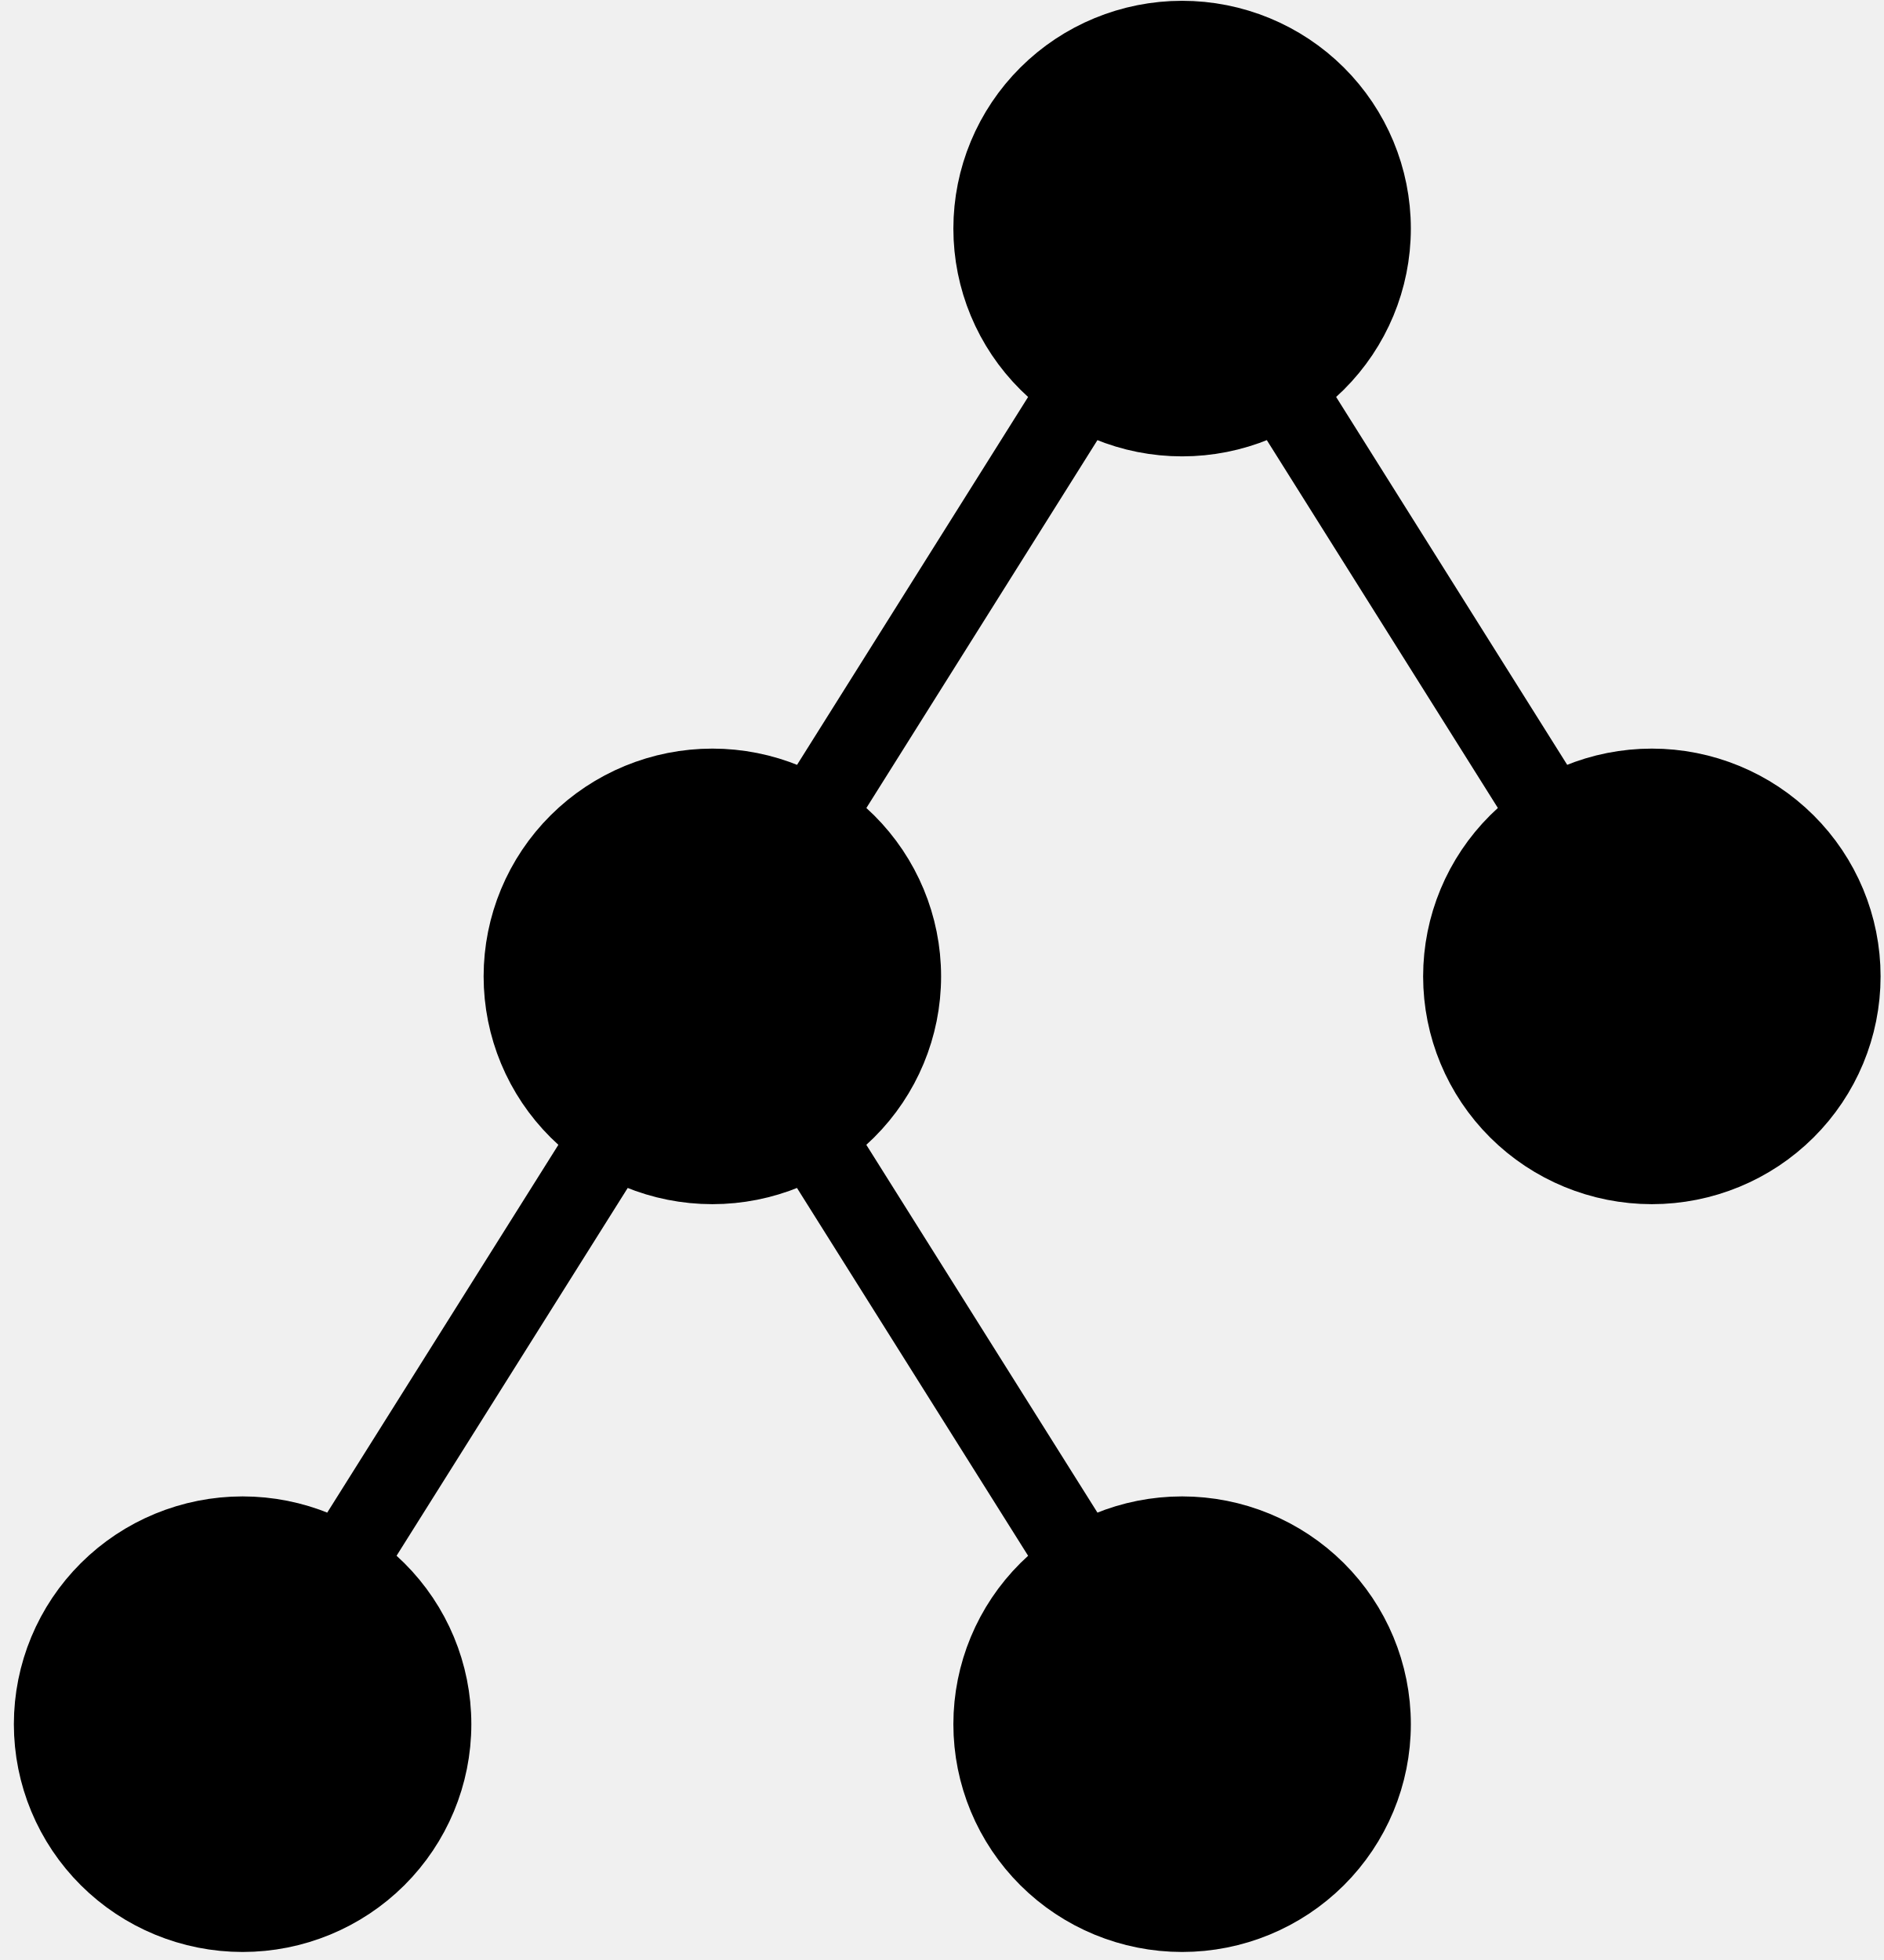
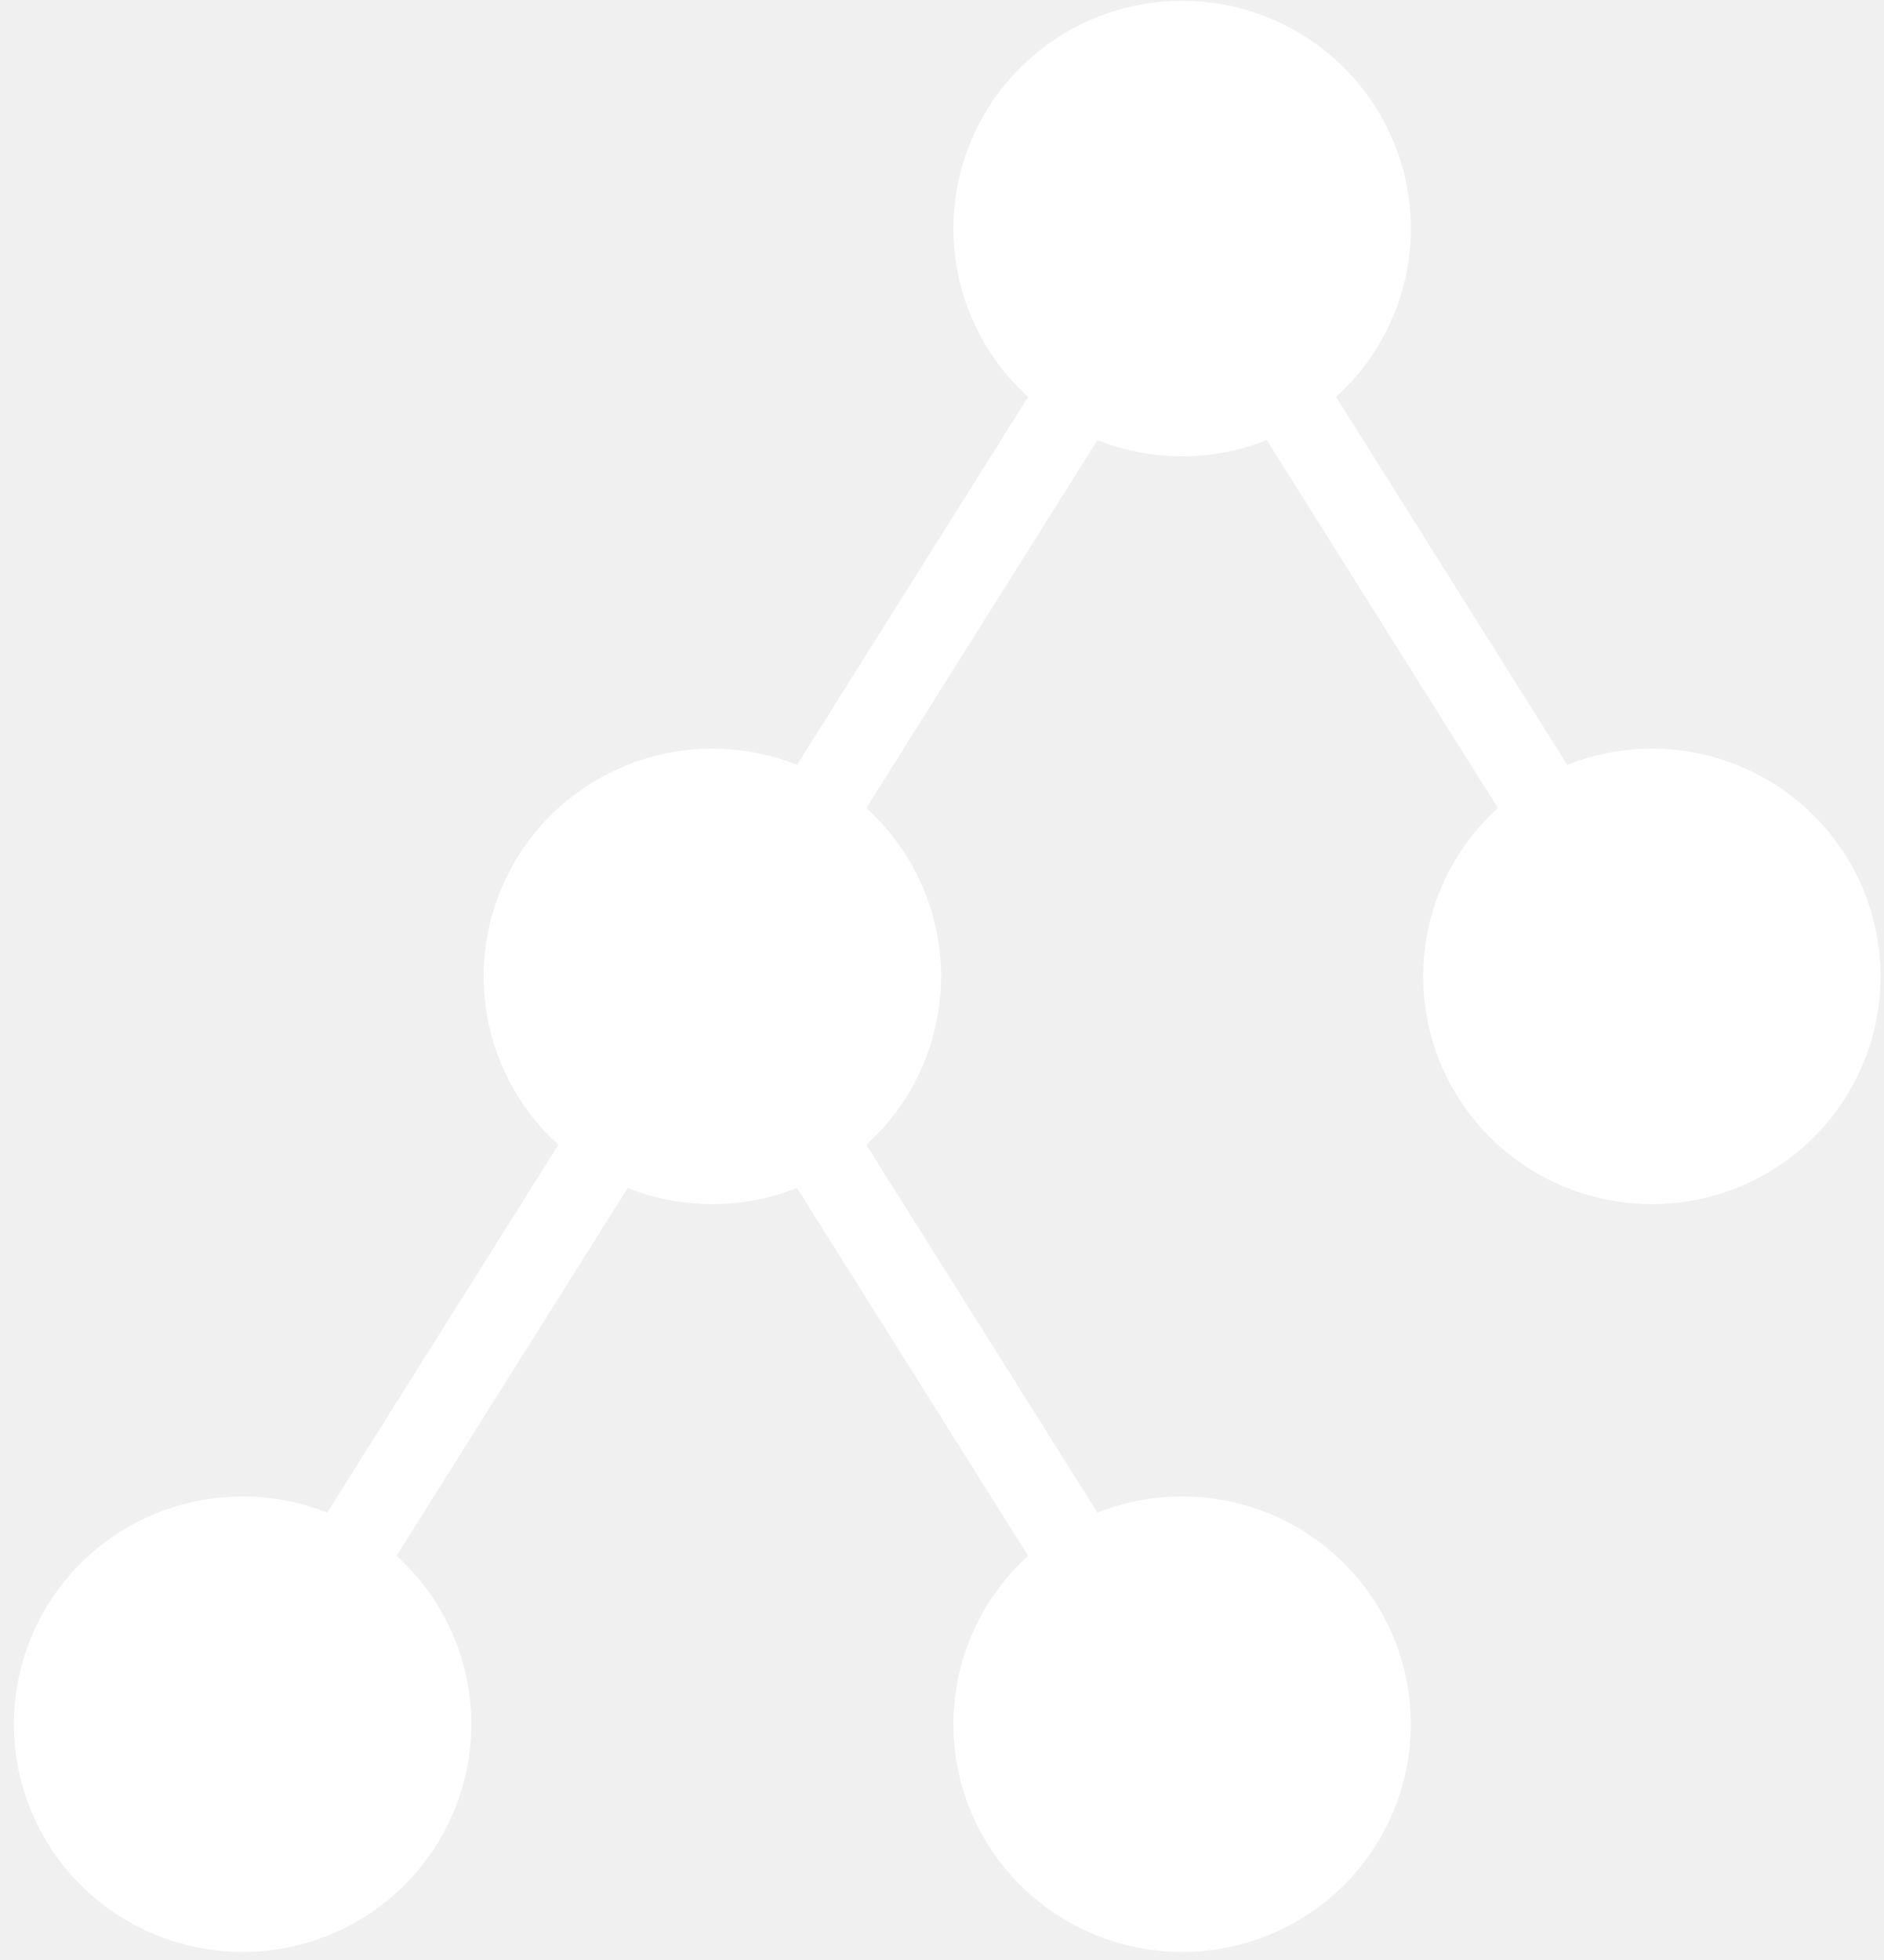
<svg xmlns="http://www.w3.org/2000/svg" width="123" height="128" viewBox="0 0 123 128" fill="none">
-   <path d="M28.114 112.6C28.114 109.362 26.821 106.257 24.52 103.967C22.218 101.678 19.097 100.391 15.843 100.391C12.589 100.391 9.467 101.678 7.166 103.967C4.865 106.257 3.572 109.362 3.572 112.6C3.572 115.838 4.865 118.944 7.166 121.234C9.467 123.523 12.589 124.809 15.843 124.809C19.097 124.809 22.218 123.523 24.52 121.234C26.821 118.944 28.114 115.838 28.114 112.6ZM89.468 14.928C89.468 11.69 88.175 8.585 85.874 6.295C83.572 4.005 80.451 2.719 77.197 2.719C73.942 2.719 70.821 4.005 68.52 6.295C66.219 8.585 64.926 11.69 64.926 14.928C64.926 18.166 66.219 21.272 68.52 23.561C70.821 25.851 73.942 27.137 77.197 27.137C80.451 27.137 83.572 25.851 85.874 23.561C88.175 21.272 89.468 18.166 89.468 14.928ZM89.468 112.6C89.468 109.362 88.175 106.257 85.874 103.967C83.572 101.678 80.451 100.391 77.197 100.391C73.942 100.391 70.821 101.678 68.52 103.967C66.219 106.257 64.926 109.362 64.926 112.6C64.926 115.838 66.219 118.944 68.52 121.234C70.821 123.523 73.942 124.809 77.197 124.809C80.451 124.809 83.572 123.523 85.874 121.234C88.175 118.944 89.468 115.838 89.468 112.6ZM58.791 63.764C58.791 60.526 57.498 57.421 55.197 55.131C52.895 52.842 49.774 51.555 46.52 51.555C43.266 51.555 40.144 52.842 37.843 55.131C35.542 57.421 34.249 60.526 34.249 63.764C34.249 67.002 35.542 70.108 37.843 72.397C40.144 74.687 43.266 75.973 46.52 75.973C49.774 75.973 52.895 74.687 55.197 72.397C57.498 70.108 58.791 67.002 58.791 63.764ZM120.144 63.764C120.144 60.526 118.852 57.421 116.55 55.131C114.249 52.842 111.128 51.555 107.874 51.555C104.619 51.555 101.498 52.842 99.197 55.131C96.896 57.421 95.603 60.526 95.603 63.764C95.603 67.002 96.896 70.108 99.197 72.397C101.498 74.687 104.619 75.973 107.874 75.973C111.128 75.973 114.249 74.687 116.55 72.397C118.852 70.108 120.144 67.002 120.144 63.764ZM22.334 102.259L40.004 74.142ZM53.029 53.405L70.681 25.3ZM53.054 74.172L70.699 102.253ZM83.719 25.306L101.395 53.448Z" fill="black" />
-   <path d="M22.334 102.259L40.004 74.142M53.029 53.405L70.681 25.3M53.054 74.172L70.699 102.253M83.719 25.306L101.395 53.448M28.114 112.6C28.114 109.362 26.821 106.257 24.52 103.967C22.218 101.678 19.097 100.391 15.843 100.391C12.589 100.391 9.467 101.678 7.166 103.967C4.865 106.257 3.572 109.362 3.572 112.6C3.572 115.838 4.865 118.944 7.166 121.234C9.467 123.523 12.589 124.809 15.843 124.809C19.097 124.809 22.218 123.523 24.52 121.234C26.821 118.944 28.114 115.838 28.114 112.6ZM89.468 14.928C89.468 11.69 88.175 8.585 85.874 6.295C83.572 4.005 80.451 2.719 77.197 2.719C73.942 2.719 70.821 4.005 68.52 6.295C66.219 8.585 64.926 11.69 64.926 14.928C64.926 18.166 66.219 21.272 68.52 23.561C70.821 25.851 73.942 27.137 77.197 27.137C80.451 27.137 83.572 25.851 85.874 23.561C88.175 21.272 89.468 18.166 89.468 14.928ZM89.468 112.6C89.468 109.362 88.175 106.257 85.874 103.967C83.572 101.678 80.451 100.391 77.197 100.391C73.942 100.391 70.821 101.678 68.52 103.967C66.219 106.257 64.926 109.362 64.926 112.6C64.926 115.838 66.219 118.944 68.52 121.234C70.821 123.523 73.942 124.809 77.197 124.809C80.451 124.809 83.572 123.523 85.874 121.234C88.175 118.944 89.468 115.838 89.468 112.6ZM58.791 63.764C58.791 60.526 57.498 57.421 55.197 55.131C52.895 52.842 49.774 51.555 46.52 51.555C43.266 51.555 40.144 52.842 37.843 55.131C35.542 57.421 34.249 60.526 34.249 63.764C34.249 67.002 35.542 70.108 37.843 72.397C40.144 74.687 43.266 75.973 46.52 75.973C49.774 75.973 52.895 74.687 55.197 72.397C57.498 70.108 58.791 67.002 58.791 63.764ZM120.144 63.764C120.144 60.526 118.852 57.421 116.55 55.131C114.249 52.842 111.128 51.555 107.874 51.555C104.619 51.555 101.498 52.842 99.197 55.131C96.896 57.421 95.603 60.526 95.603 63.764C95.603 67.002 96.896 70.108 99.197 72.397C101.498 74.687 104.619 75.973 107.874 75.973C111.128 75.973 114.249 74.687 116.55 72.397C118.852 70.108 120.144 67.002 120.144 63.764Z" stroke="black" stroke-width="5.333" stroke-linecap="round" stroke-linejoin="round" />
+   <path d="M28.114 112.6C28.114 109.362 26.821 106.257 24.52 103.967C22.218 101.678 19.097 100.391 15.843 100.391C12.589 100.391 9.467 101.678 7.166 103.967C4.865 106.257 3.572 109.362 3.572 112.6C3.572 115.838 4.865 118.944 7.166 121.234C9.467 123.523 12.589 124.809 15.843 124.809C19.097 124.809 22.218 123.523 24.52 121.234C26.821 118.944 28.114 115.838 28.114 112.6ZM89.468 14.928C89.468 11.69 88.175 8.585 85.874 6.295C83.572 4.005 80.451 2.719 77.197 2.719C73.942 2.719 70.821 4.005 68.52 6.295C66.219 8.585 64.926 11.69 64.926 14.928C64.926 18.166 66.219 21.272 68.52 23.561C70.821 25.851 73.942 27.137 77.197 27.137C80.451 27.137 83.572 25.851 85.874 23.561C88.175 21.272 89.468 18.166 89.468 14.928ZM89.468 112.6C89.468 109.362 88.175 106.257 85.874 103.967C83.572 101.678 80.451 100.391 77.197 100.391C73.942 100.391 70.821 101.678 68.52 103.967C66.219 106.257 64.926 109.362 64.926 112.6C64.926 115.838 66.219 118.944 68.52 121.234C70.821 123.523 73.942 124.809 77.197 124.809C80.451 124.809 83.572 123.523 85.874 121.234C88.175 118.944 89.468 115.838 89.468 112.6ZM58.791 63.764C58.791 60.526 57.498 57.421 55.197 55.131C52.895 52.842 49.774 51.555 46.52 51.555C43.266 51.555 40.144 52.842 37.843 55.131C35.542 57.421 34.249 60.526 34.249 63.764C34.249 67.002 35.542 70.108 37.843 72.397C40.144 74.687 43.266 75.973 46.52 75.973C49.774 75.973 52.895 74.687 55.197 72.397C57.498 70.108 58.791 67.002 58.791 63.764ZM120.144 63.764C120.144 60.526 118.852 57.421 116.55 55.131C114.249 52.842 111.128 51.555 107.874 51.555C104.619 51.555 101.498 52.842 99.197 55.131C96.896 57.421 95.603 60.526 95.603 63.764C95.603 67.002 96.896 70.108 99.197 72.397C101.498 74.687 104.619 75.973 107.874 75.973C111.128 75.973 114.249 74.687 116.55 72.397C118.852 70.108 120.144 67.002 120.144 63.764ZM22.334 102.259L40.004 74.142ZM53.029 53.405L70.681 25.3ZM53.054 74.172L70.699 102.253ZM83.719 25.306L101.395 53.448Z" fill="white" />
+   <path d="M22.334 102.259L40.004 74.142M53.029 53.405L70.681 25.3M53.054 74.172L70.699 102.253M83.719 25.306L101.395 53.448M28.114 112.6C28.114 109.362 26.821 106.257 24.52 103.967C22.218 101.678 19.097 100.391 15.843 100.391C12.589 100.391 9.467 101.678 7.166 103.967C4.865 106.257 3.572 109.362 3.572 112.6C3.572 115.838 4.865 118.944 7.166 121.234C9.467 123.523 12.589 124.809 15.843 124.809C19.097 124.809 22.218 123.523 24.52 121.234C26.821 118.944 28.114 115.838 28.114 112.6ZM89.468 14.928C89.468 11.69 88.175 8.585 85.874 6.295C83.572 4.005 80.451 2.719 77.197 2.719C73.942 2.719 70.821 4.005 68.52 6.295C66.219 8.585 64.926 11.69 64.926 14.928C64.926 18.166 66.219 21.272 68.52 23.561C70.821 25.851 73.942 27.137 77.197 27.137C80.451 27.137 83.572 25.851 85.874 23.561C88.175 21.272 89.468 18.166 89.468 14.928ZM89.468 112.6C89.468 109.362 88.175 106.257 85.874 103.967C83.572 101.678 80.451 100.391 77.197 100.391C73.942 100.391 70.821 101.678 68.52 103.967C66.219 106.257 64.926 109.362 64.926 112.6C64.926 115.838 66.219 118.944 68.52 121.234C70.821 123.523 73.942 124.809 77.197 124.809C80.451 124.809 83.572 123.523 85.874 121.234C88.175 118.944 89.468 115.838 89.468 112.6ZM58.791 63.764C58.791 60.526 57.498 57.421 55.197 55.131C52.895 52.842 49.774 51.555 46.52 51.555C43.266 51.555 40.144 52.842 37.843 55.131C35.542 57.421 34.249 60.526 34.249 63.764C34.249 67.002 35.542 70.108 37.843 72.397C40.144 74.687 43.266 75.973 46.52 75.973C49.774 75.973 52.895 74.687 55.197 72.397C57.498 70.108 58.791 67.002 58.791 63.764ZM120.144 63.764C120.144 60.526 118.852 57.421 116.55 55.131C114.249 52.842 111.128 51.555 107.874 51.555C104.619 51.555 101.498 52.842 99.197 55.131C96.896 57.421 95.603 60.526 95.603 63.764C95.603 67.002 96.896 70.108 99.197 72.397C101.498 74.687 104.619 75.973 107.874 75.973C111.128 75.973 114.249 74.687 116.55 72.397C118.852 70.108 120.144 67.002 120.144 63.764Z" stroke="white" stroke-width="5.333" stroke-linecap="round" stroke-linejoin="round" />
</svg>
